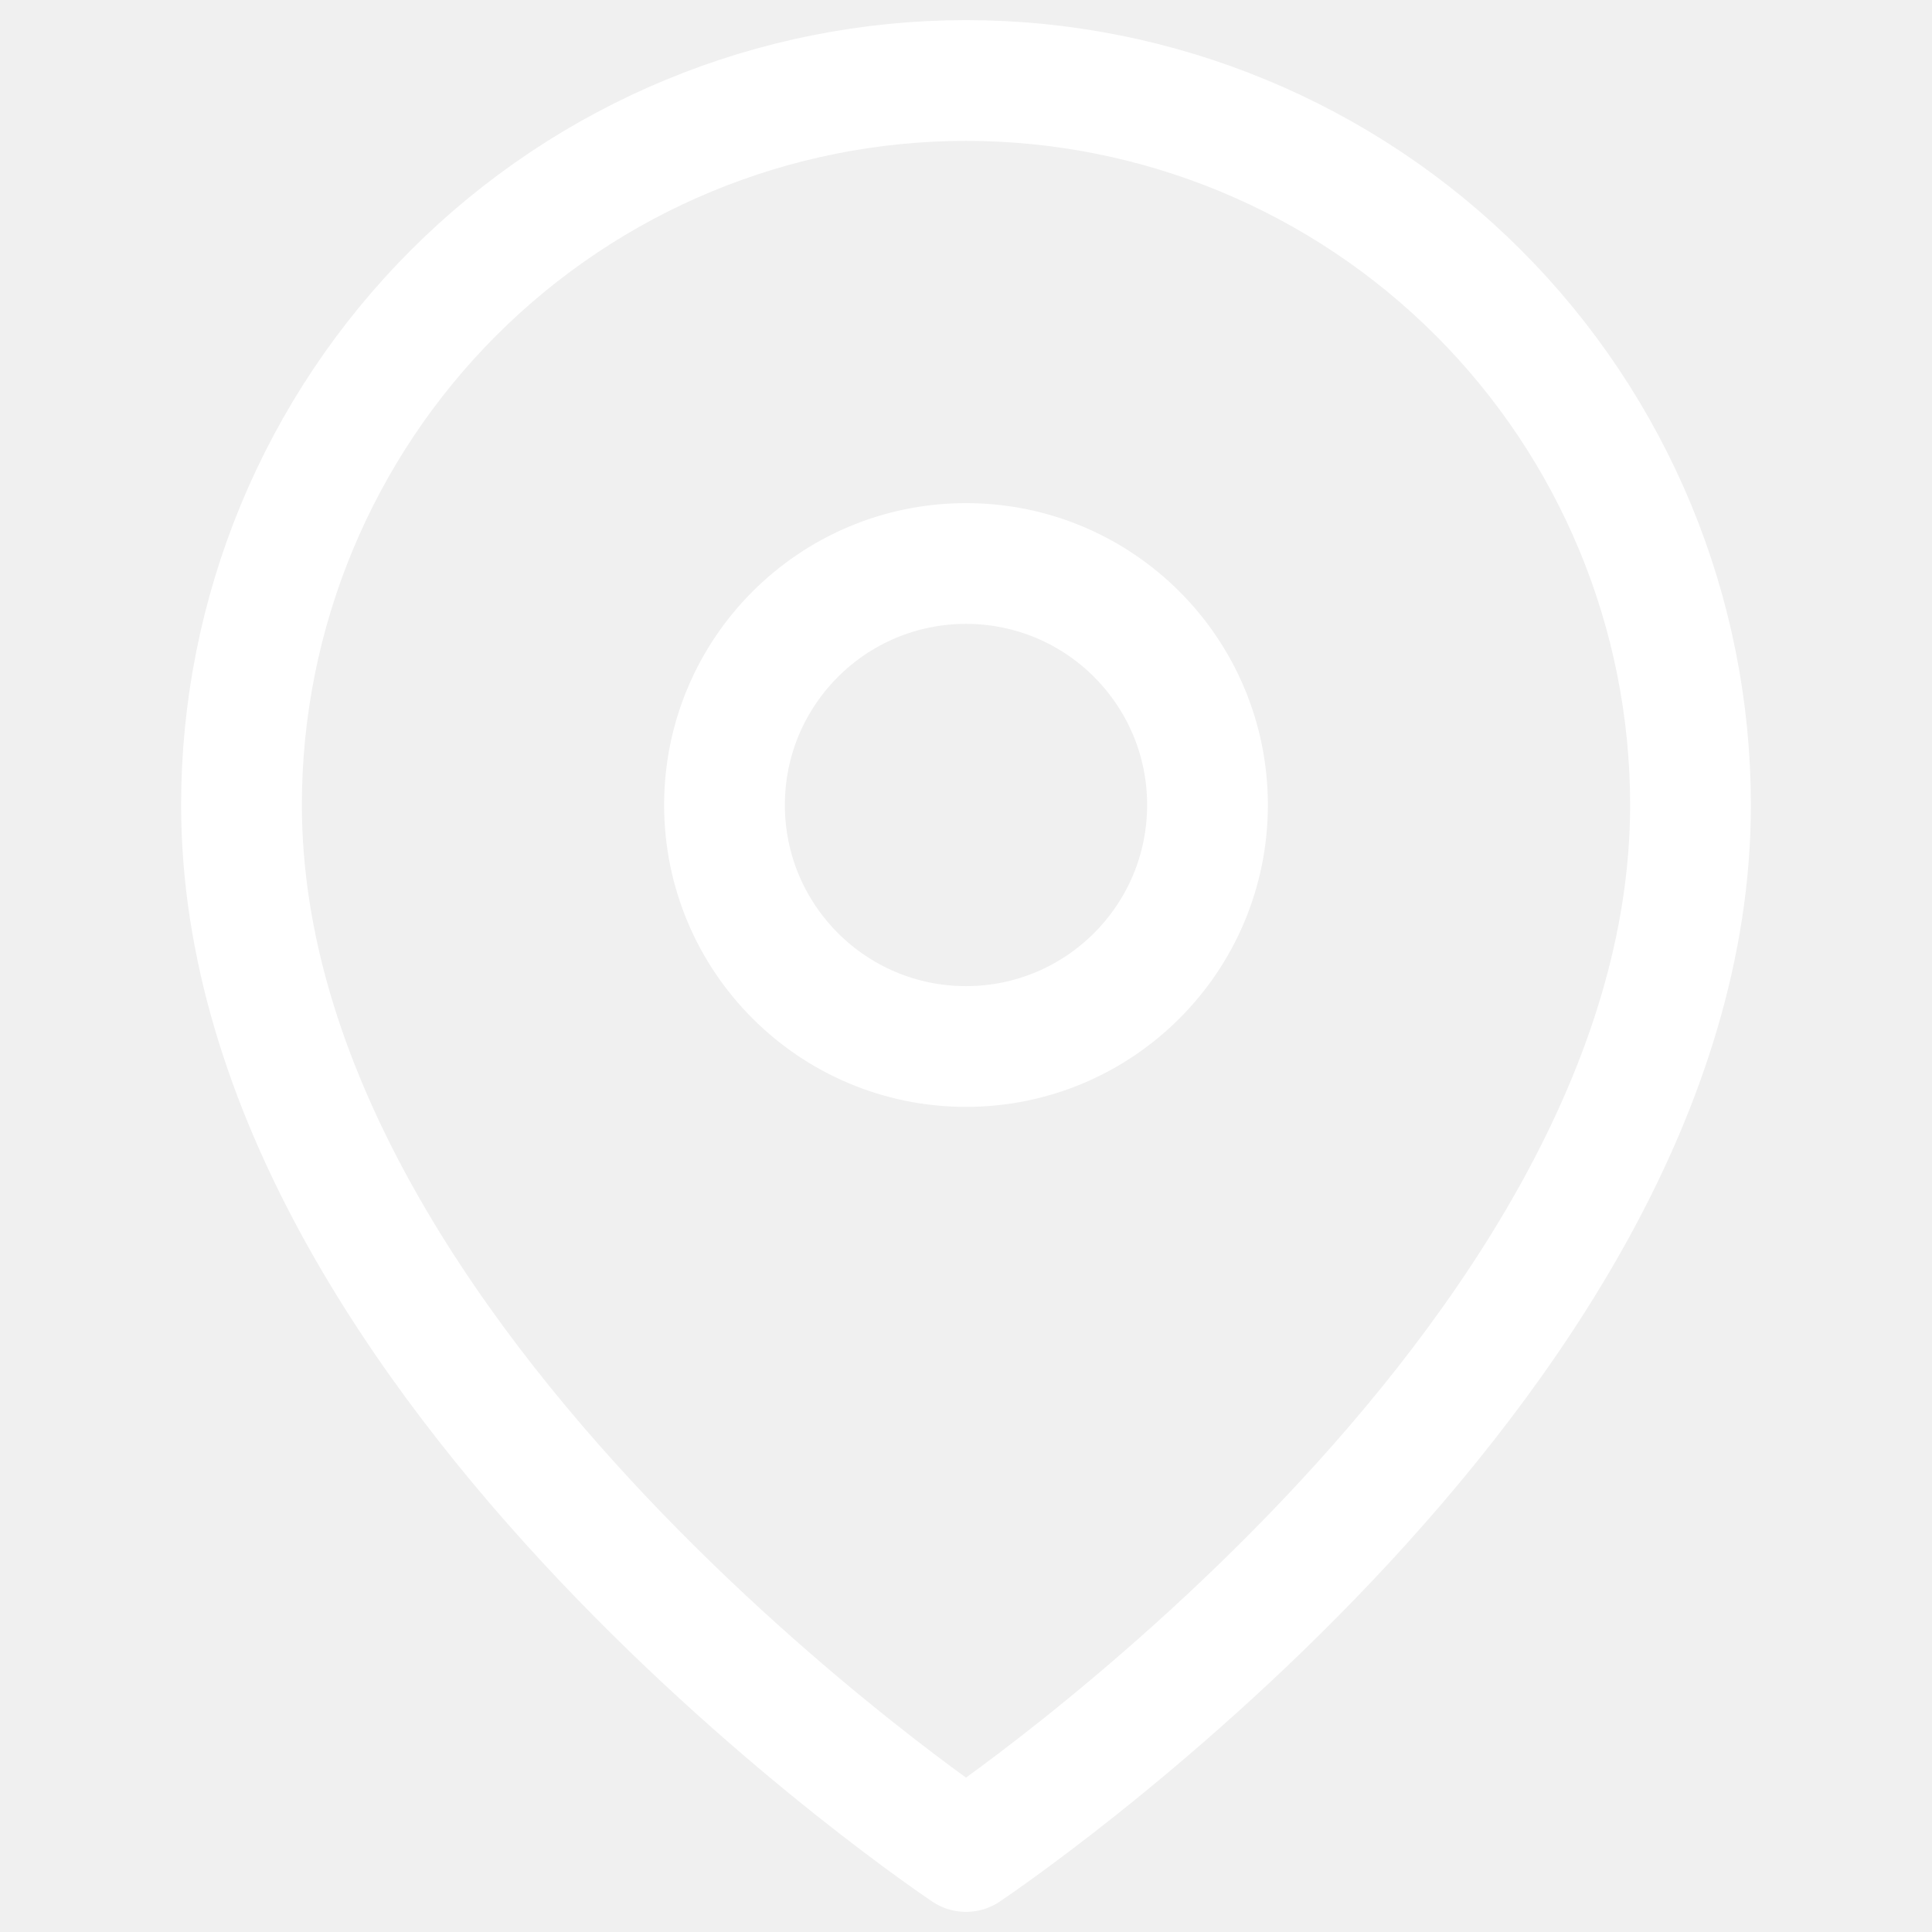
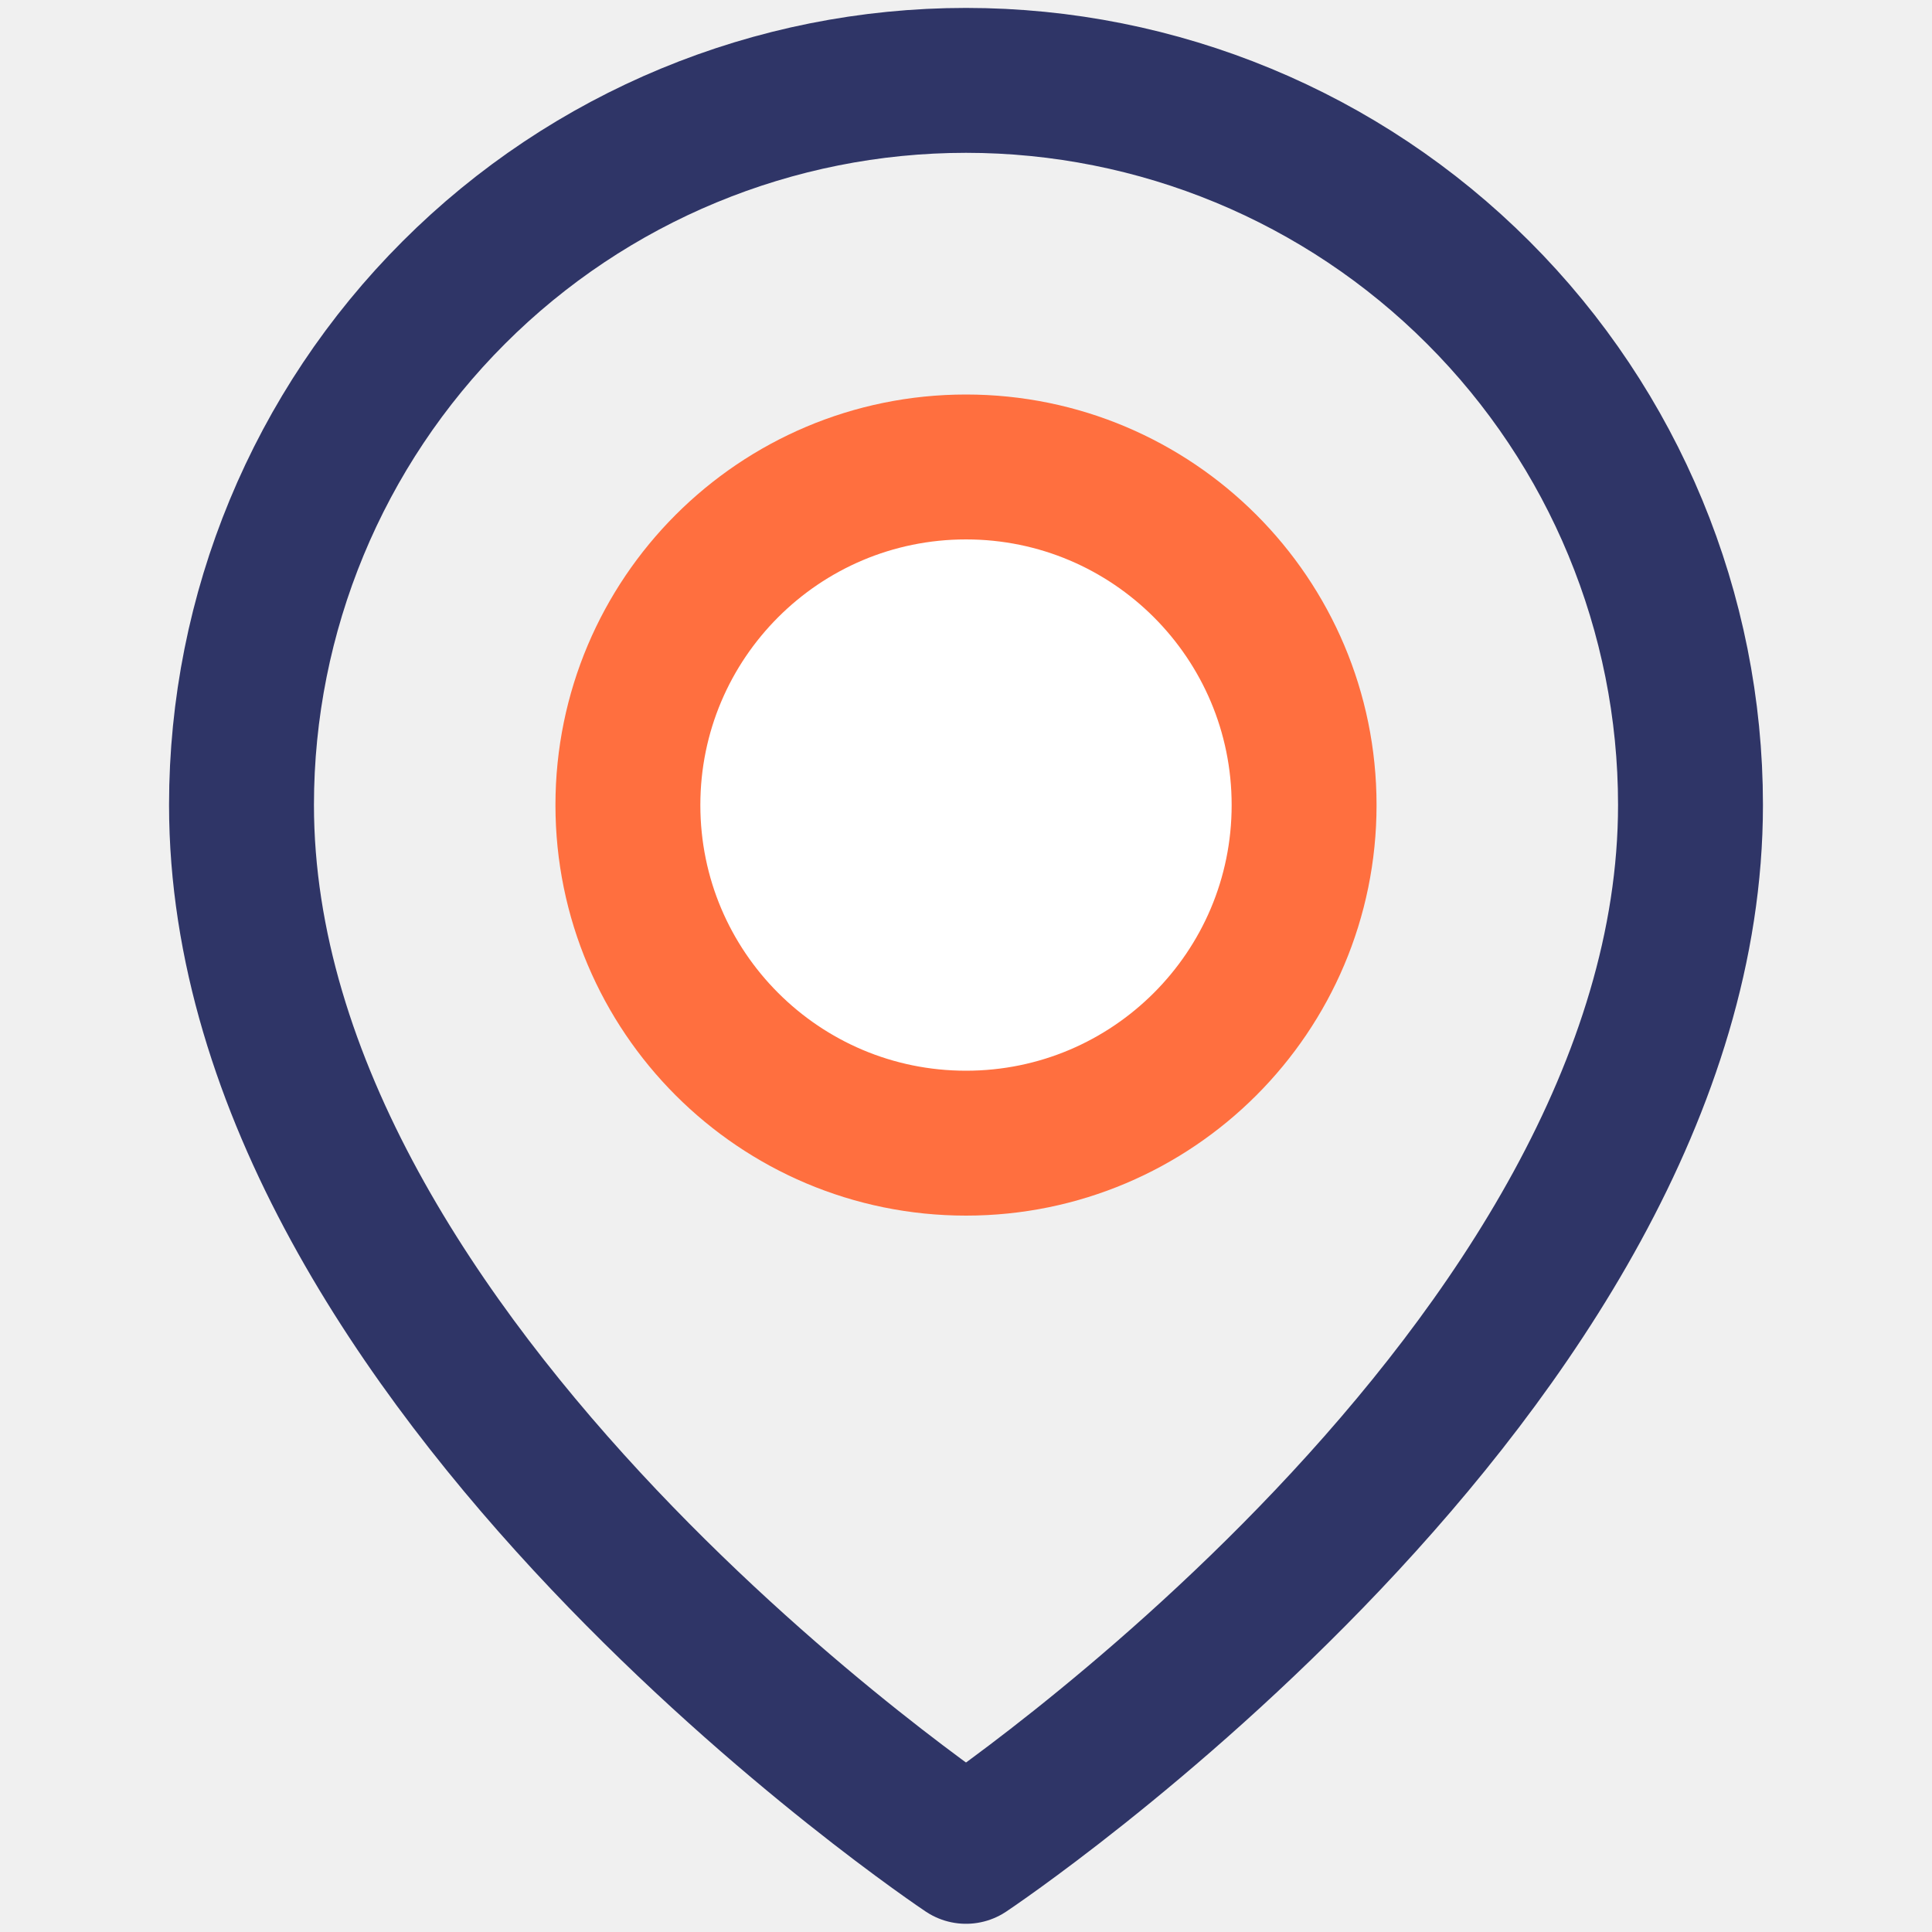
- <svg xmlns="http://www.w3.org/2000/svg" width="24" height="24" viewBox="0 0 24 24" fill="none">
-   <path d="M21 10C21 17 12 23 12 23C12 23 3 17 3 10C3 7.613 3.948 5.324 5.636 3.636C7.324 1.948 9.613 1 12 1C14.387 1 16.676 1.948 18.364 3.636C20.052 5.324 21 7.613 21 10Z" stroke="white" stroke-width="1.5" stroke-linecap="round" stroke-linejoin="round" />
-   <path d="M12 13C13.657 13 15 11.657 15 10C15 8.343 13.657 7 12 7C10.343 7 9 8.343 9 10C9 11.657 10.343 13 12 13Z" stroke="white" stroke-width="1.5" stroke-linecap="round" stroke-linejoin="round" />
+ <svg xmlns="http://www.w3.org/2000/svg" width="20" height="20" viewBox="0 0 20 20" fill="none">
+   <path d="M17.5 8.332C17.5 14.165 10 19.165 10 19.165C10 19.165 2.5 14.165 2.5 8.332C2.5 6.343 3.29 4.435 4.697 3.029C6.103 1.622 8.011 0.832 10 0.832C11.989 0.832 13.897 1.622 15.303 3.029C16.71 4.435 17.5 6.343 17.5 8.332Z" stroke="#2F3567" stroke-width="1.5" stroke-linecap="round" stroke-linejoin="round" />
+   <path d="M10 11.834C11.933 11.834 13.5 10.267 13.5 8.334C13.5 6.401 11.933 4.834 10 4.834C8.067 4.834 6.5 6.401 6.5 8.334C6.5 10.267 8.067 11.834 10 11.834Z" fill="white" stroke="#FF6F3F" stroke-width="1.5" stroke-linecap="round" stroke-linejoin="round" />
</svg>
